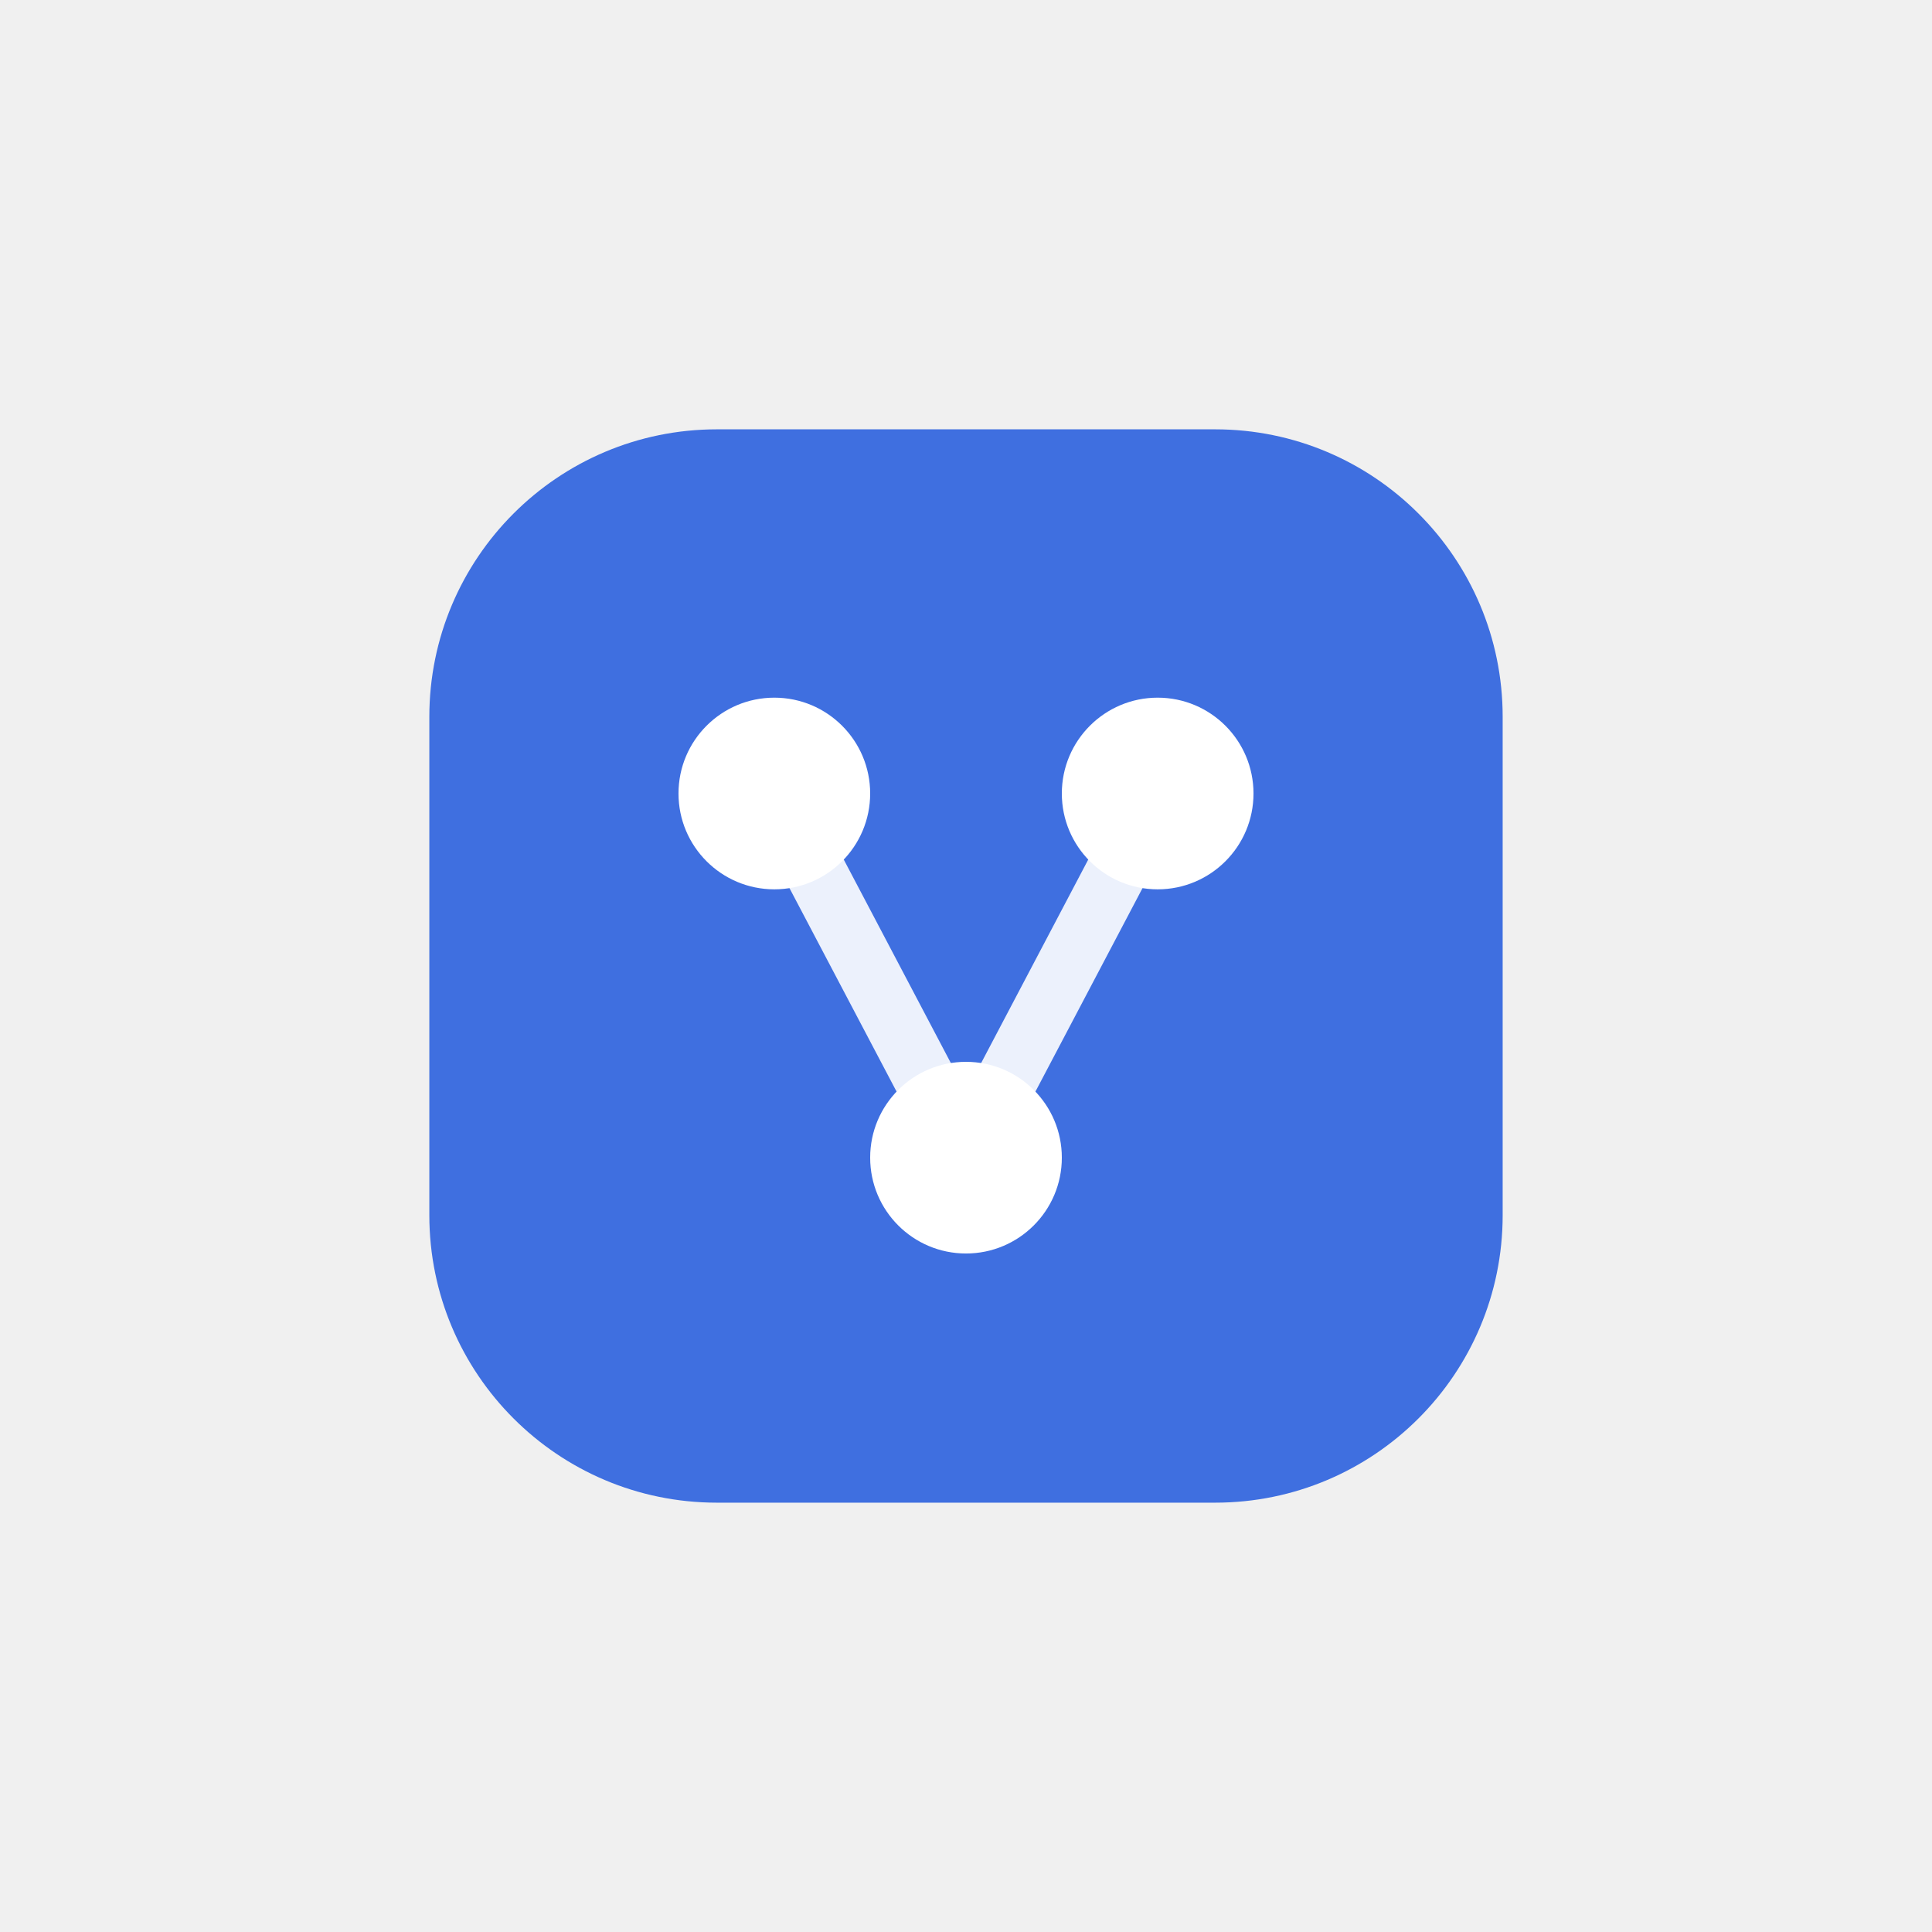
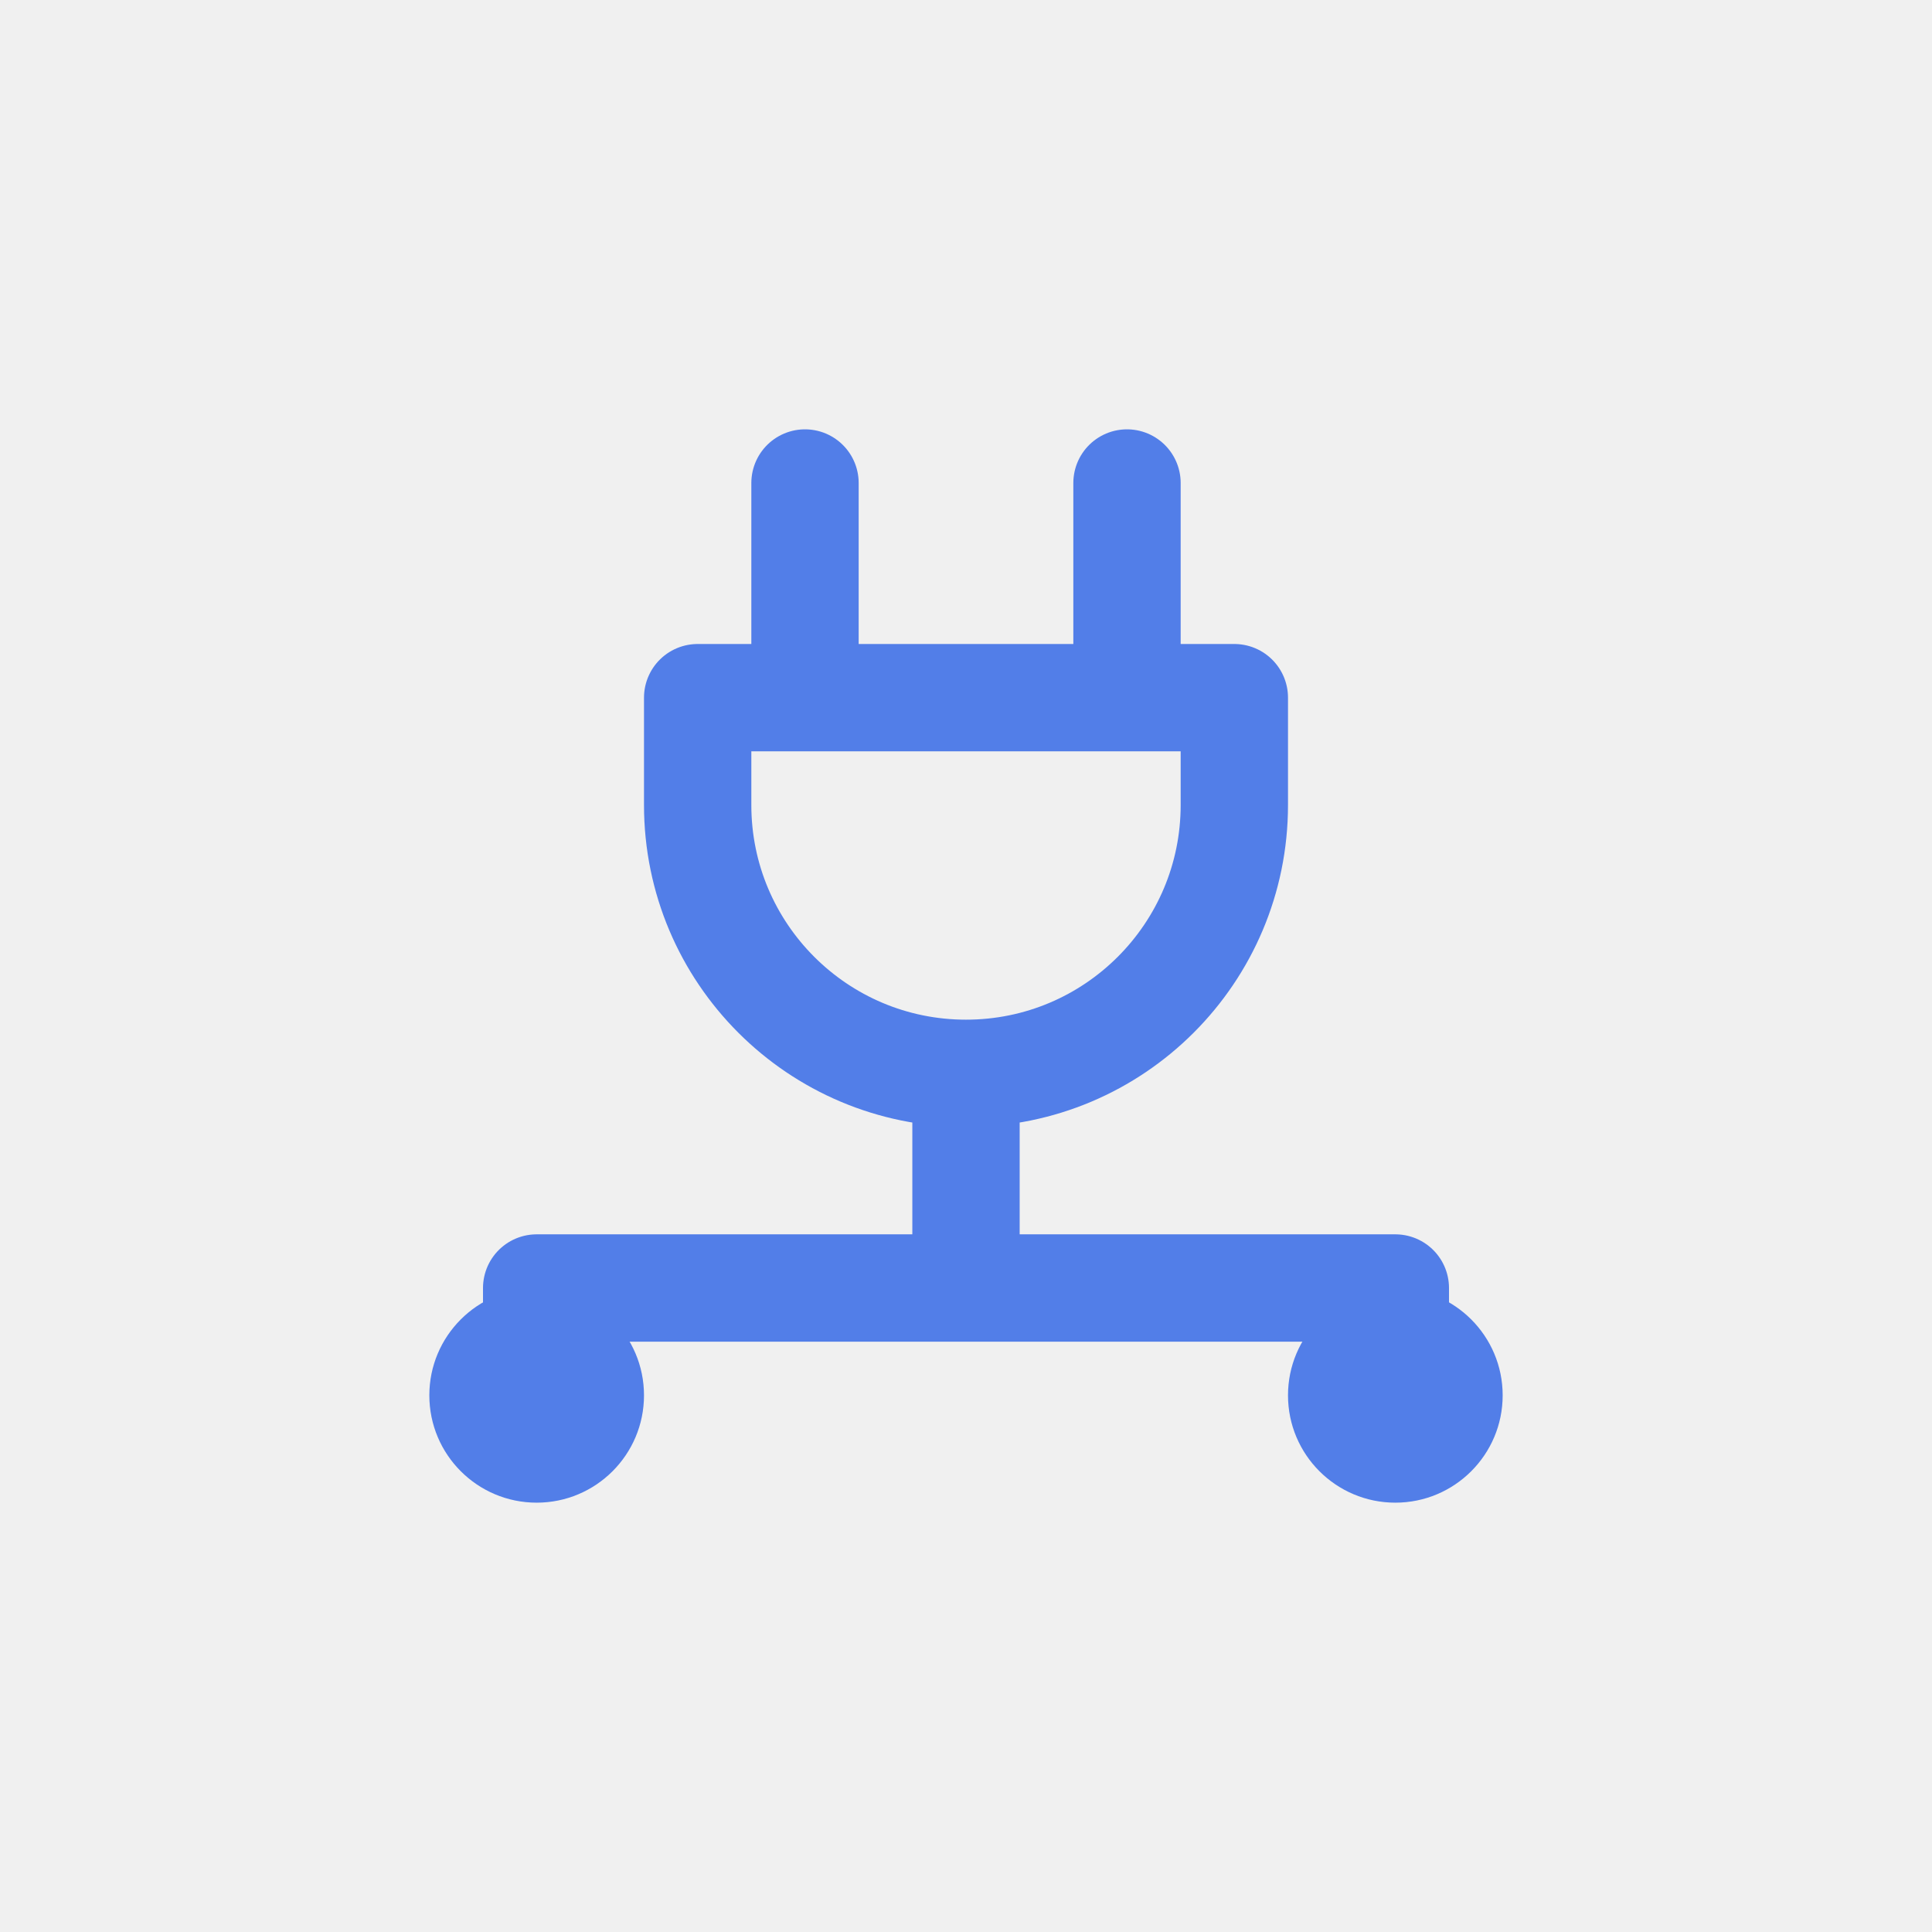
- <svg xmlns="http://www.w3.org/2000/svg" viewBox="-18.4 -18.4 100.8 100.8" width="36" height="36">
-   <rect x="4" y="4" width="56" height="56" rx="15" fill="#3f6fe0" />
-   <path d="M22 23 32 42 42 23" fill="none" stroke="#ffffff" stroke-width="3.2" stroke-linecap="round" stroke-linejoin="round" opacity="0.9" />
-   <circle cx="22" cy="23" r="5" fill="#ffffff" />
-   <circle cx="42" cy="23" r="5" fill="#ffffff" />
-   <circle cx="32" cy="42" r="5" fill="#ffffff" />
+ <svg xmlns="http://www.w3.org/2000/svg" viewBox="0 0 36 36" width="36" height="36">
+   <path d="M15 9v4m6-4v4M13 13h10v2a5 5 0 0 1-10 0zM18 20v4m-8 2v-2h16v2" fill="none" stroke="#527ee8" stroke-width="2" stroke-linecap="round" stroke-linejoin="round" />
+   <circle cx="10" cy="26" r="2" fill="#527ee8" />
+   <circle cx="26" cy="26" r="2" fill="#527ee8" />
</svg>
